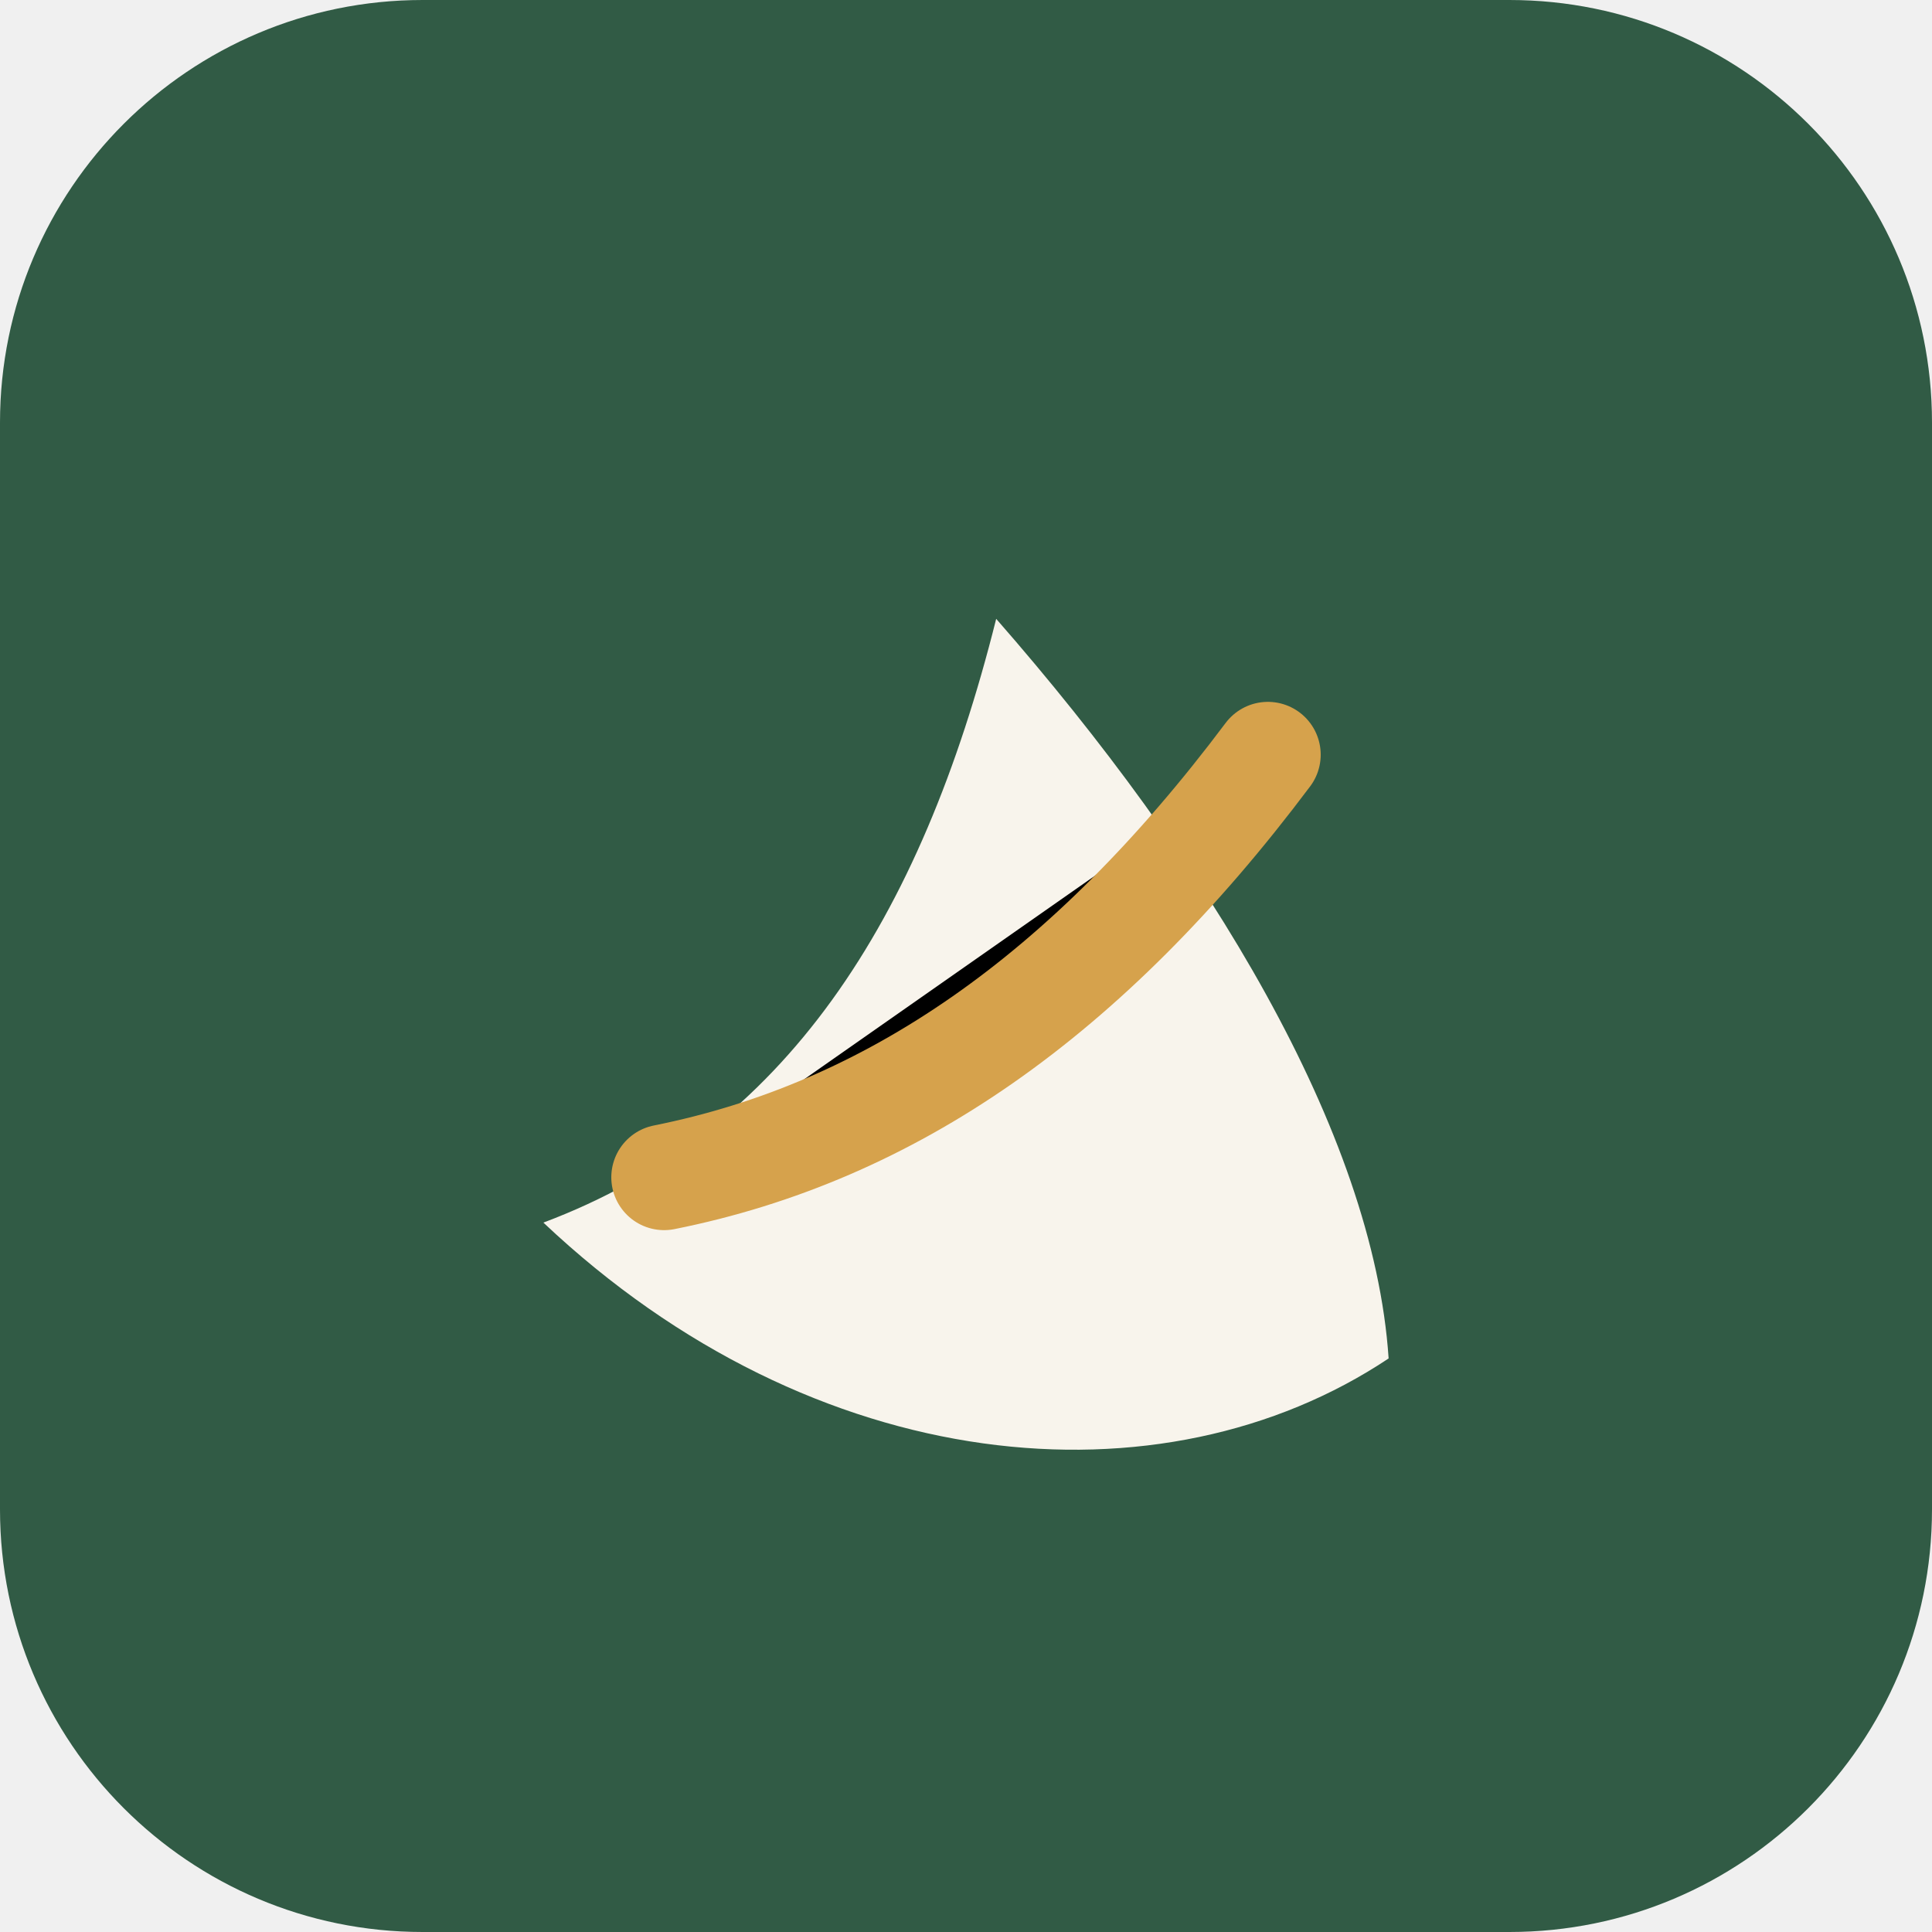
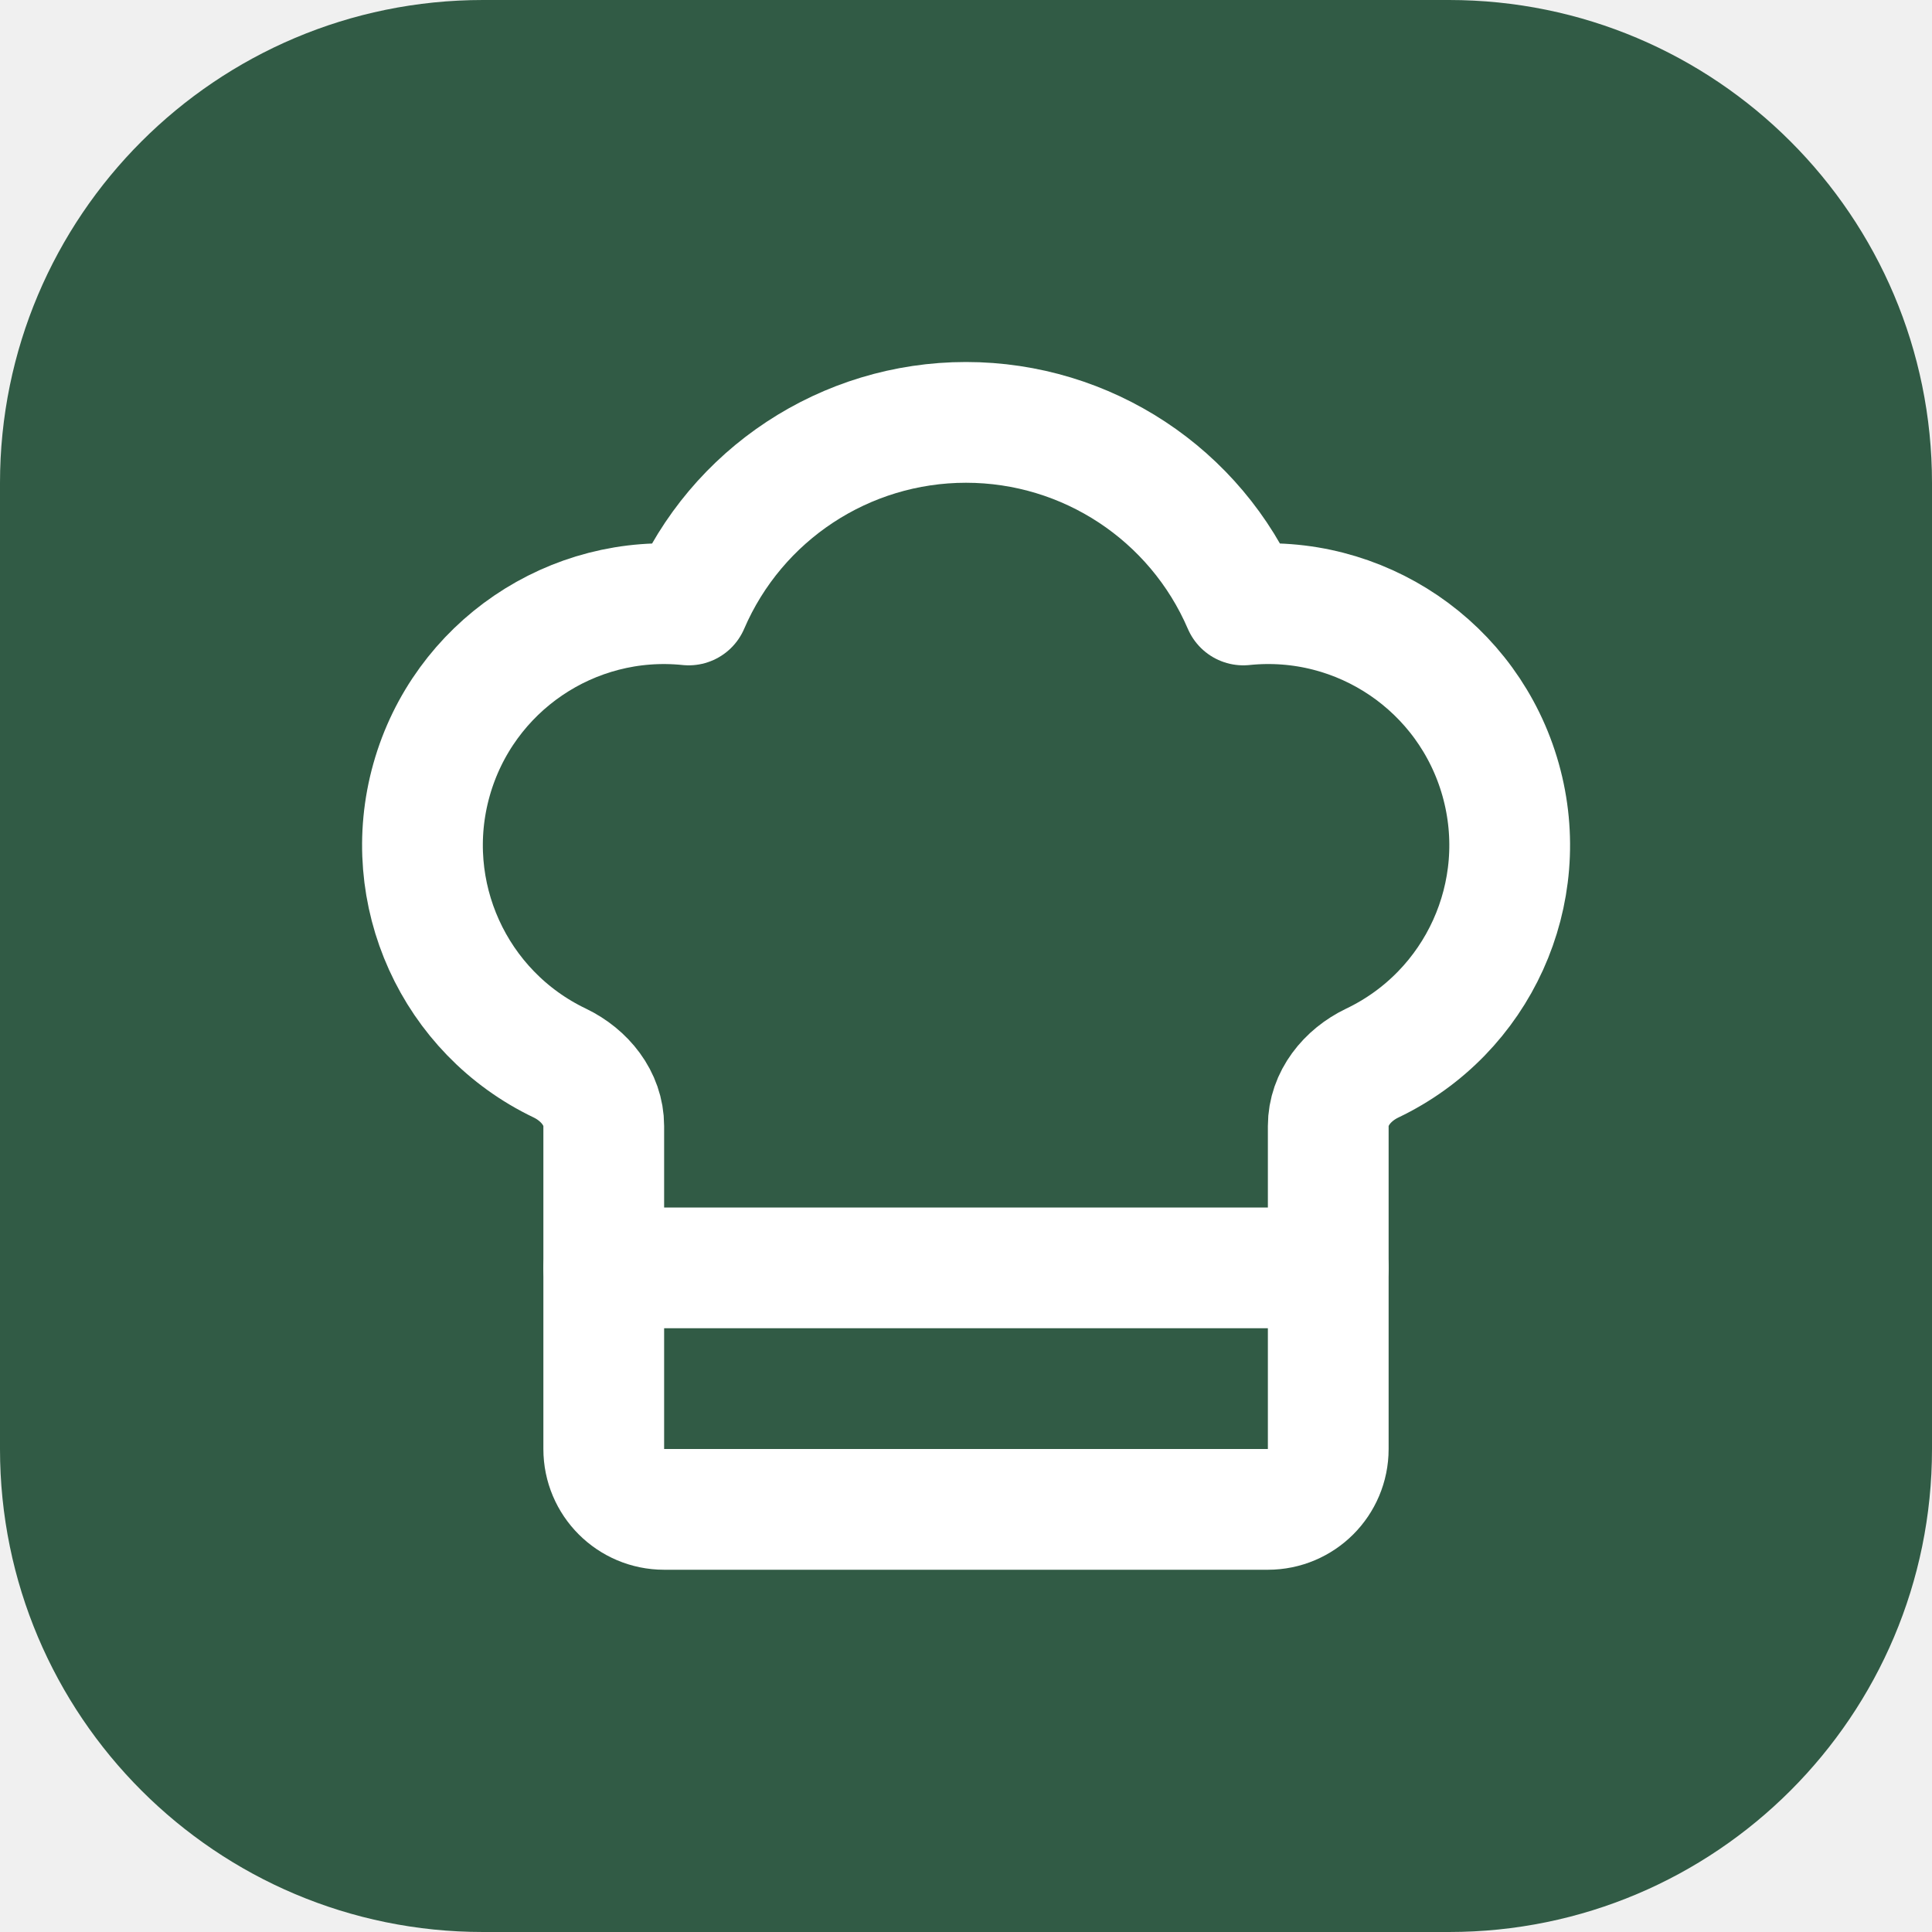
- <svg xmlns="http://www.w3.org/2000/svg" viewBox="0 0 128 128">
-   <rect width="128" height="128" rx="28" fill="#315b45" />
-   <path d="M36 81c16-6 25-20 30-40 14 16 25 34 26 49-15 10-38 8-56-9Z" fill="#f8f4ec" />
-   <path d="M44 78c15-3 28-12 40-28" stroke="#d6a24c" stroke-width="7" stroke-linecap="round" />
+ <svg xmlns="http://www.w3.org/2000/svg" viewBox="0 0 64 64">
+   <rect width="64" height="64" rx="16" fill="#315b45" />
+   <g transform="translate(8 8)" fill="none" stroke="#fff" stroke-width="4" stroke-linecap="round" stroke-linejoin="round">
+     <path d="M34 42a2 2 0 0 0 2-2V29.3c0-.914.632-1.688 1.454-2.082A8 8 0 0 0 33.186 12.04a10 10 0 0 0-18.372 0 8 8 0 0 0-4.268 15.176C11.368 27.612 12 28.386 12 29.3V40a2 2 0 0 0 2 2Z" />
+     <path d="M12 34h24" />
+   </g>
</svg>
